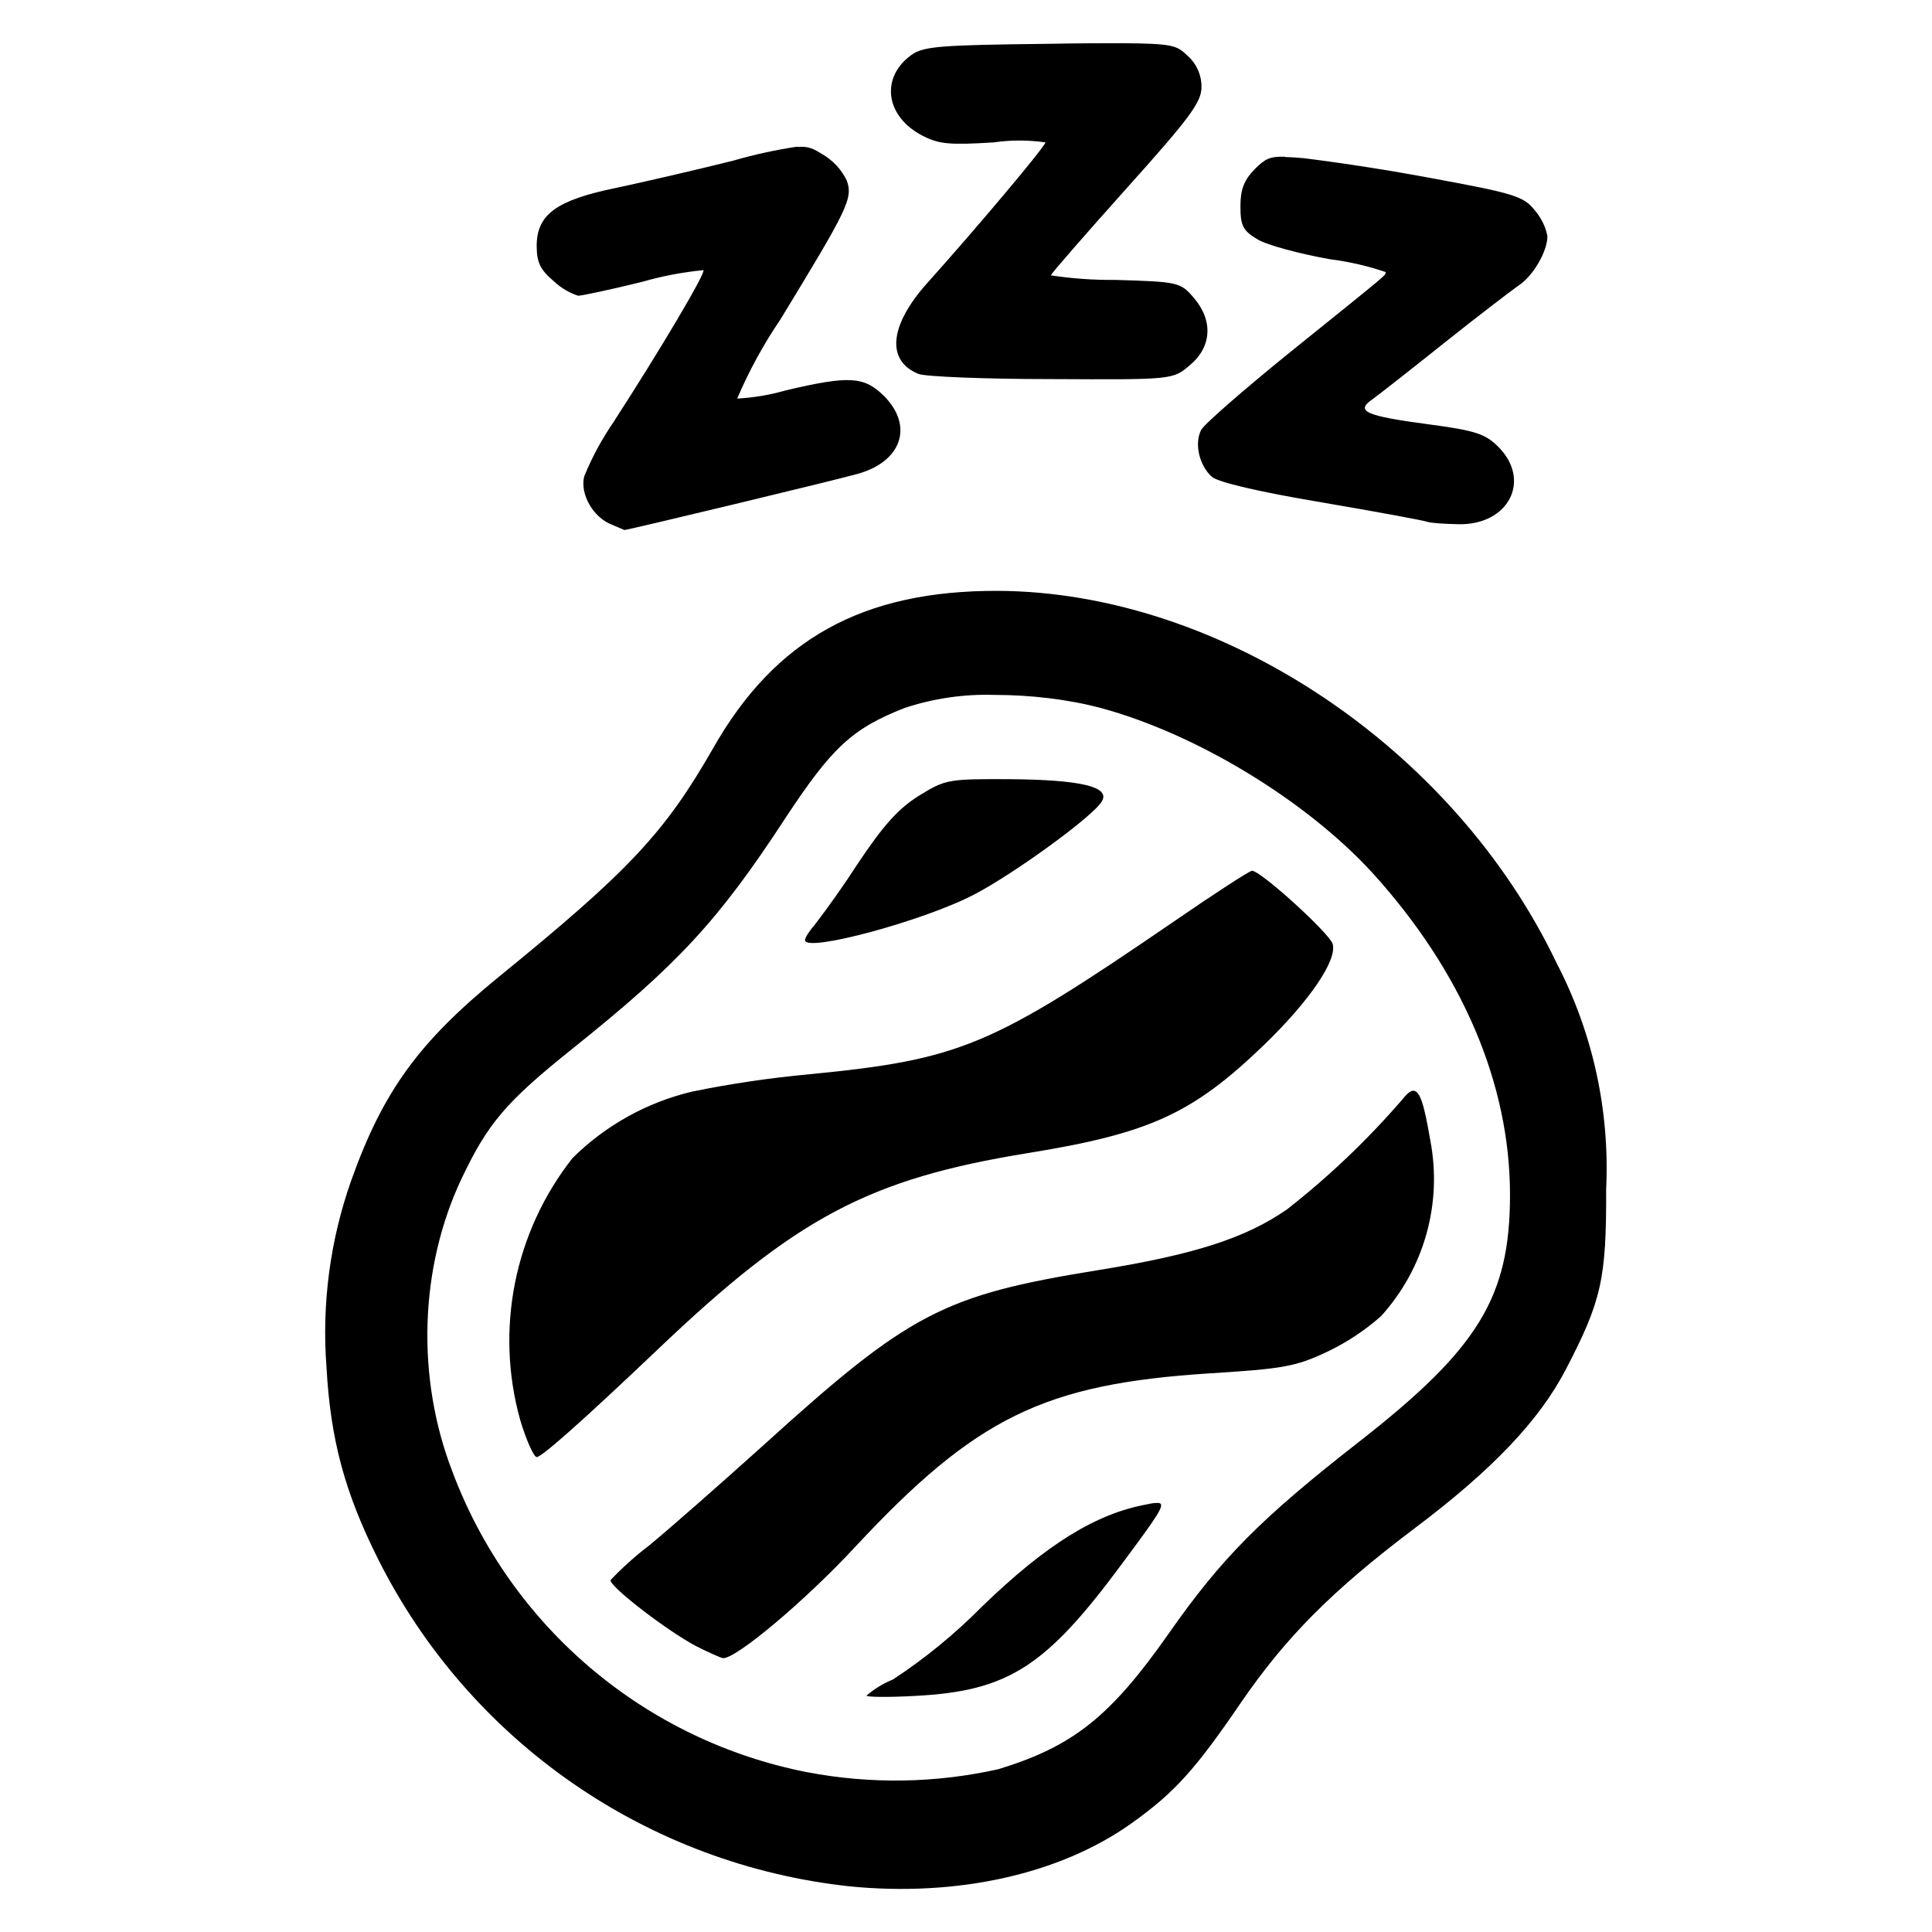
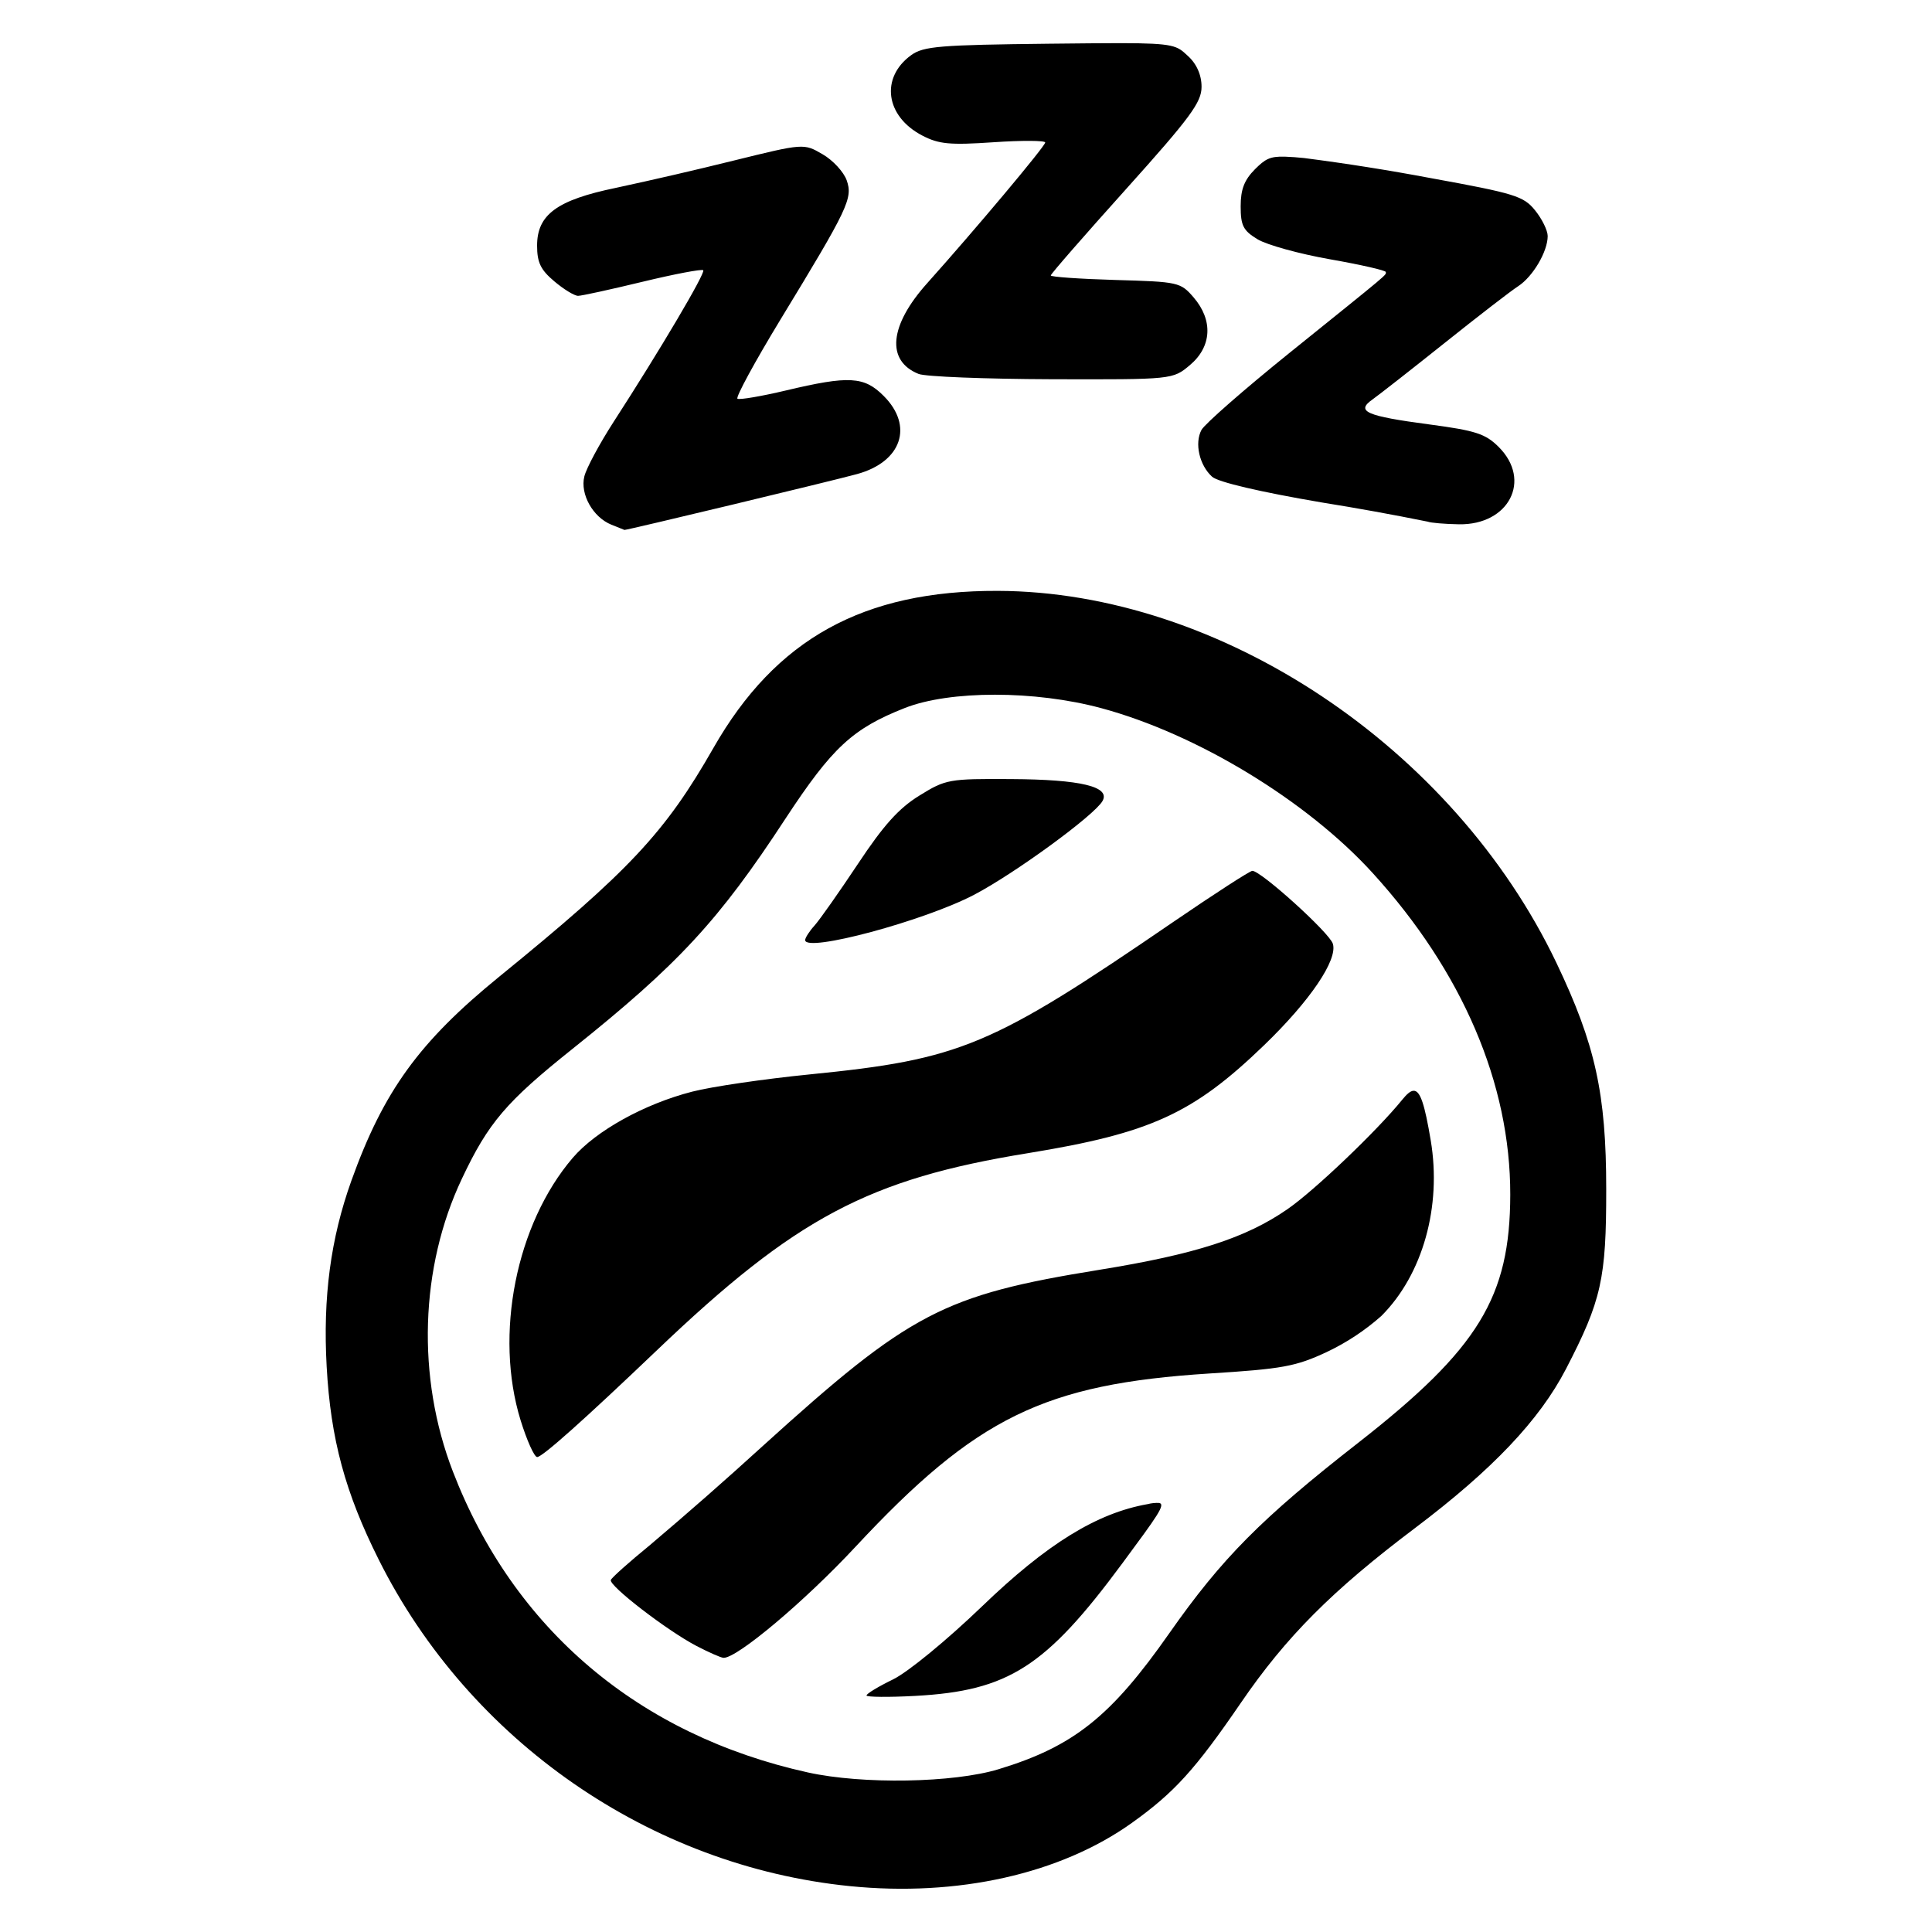
- <svg xmlns="http://www.w3.org/2000/svg" xml:space="preserve" viewBox="0 0 6.35 6.35" width="24" height="24">
-   <path fill="currentColor" d="M3.685.142c-.058 0-.135 0-.236.002-.36.004-.414.008-.454.037-.102.074-.085.202.037.265.054.028.09.031.234.022a.596.596 0 0 1 .17 0c0 .013-.23.286-.389.463-.124.139-.135.255-.028.298.022.009.22.017.438.017.398.002.398.002.454-.046.072-.06.077-.147.012-.222-.043-.05-.05-.052-.257-.058a1.319 1.319 0 0 1-.212-.015c0-.005.111-.132.247-.284.21-.234.248-.285.248-.335a.136.136 0 0 0-.046-.103C3.868.15 3.859.143 3.685.142ZM2.62.482a1.643 1.643 0 0 0-.21.046c-.128.032-.302.072-.387.09-.194.04-.259.087-.259.19 0 .055.012.079.057.117A.214.214 0 0 0 1.9.972c.012 0 .107-.02.212-.046a1.09 1.09 0 0 1 .2-.038c.008.009-.142.262-.296.5a.953.953 0 0 0-.096.178c-.014.058.029.134.09.158l.042.018c.004.002.686-.162.765-.184.147-.04.187-.158.088-.257-.065-.064-.114-.067-.322-.018a.715.715 0 0 1-.16.027 1.526 1.526 0 0 1 .142-.26c.223-.366.239-.398.218-.457a.201.201 0 0 0-.08-.086C2.674.489 2.658.48 2.622.483zm1.602.033c-.05-.001-.065.008-.098.041-.035.036-.047.066-.047.122 0 .063.008.08.055.108.03.019.138.048.239.066a.94.94 0 0 1 .183.042c0 .012.022-.007-.318.267-.148.12-.278.233-.288.252-.023.044-.007.116.035.154.02.018.157.05.36.084.182.031.338.06.348.064.01.004.057.007.103.008.165.003.24-.144.131-.254-.043-.043-.076-.054-.227-.074-.21-.028-.244-.043-.188-.082.021-.015.128-.099.237-.186.109-.087.218-.17.242-.187.049-.031.097-.113.097-.164a.184.184 0 0 0-.041-.084C5.008.645 4.979.636 4.702.585A7.256 7.256 0 0 0 4.286.52a.948.948 0 0 0-.063-.004zm-.944 1.427c-.442-.001-.73.158-.934.517-.159.278-.276.403-.705.752-.262.214-.38.375-.485.67a1.5 1.5 0 0 0-.081.611c.013.239.06.414.171.635A1.97 1.97 0 0 0 2.793 6.2c.354.035.692-.04.927-.208.14-.1.208-.175.358-.395.149-.217.3-.369.573-.575.254-.191.409-.354.496-.522.117-.225.133-.297.132-.592a1.46 1.46 0 0 0-.163-.743c-.339-.71-1.106-1.22-1.837-1.223Zm-.009.342c.116 0 .24.014.349.043.315.085.676.305.893.542.295.325.452.693.452 1.058 0 .337-.104.506-.499.814-.32.25-.449.38-.622.627-.192.274-.315.372-.561.447a1.55 1.55 0 0 1-.627.01 1.567 1.567 0 0 1-1.167-.988c-.12-.31-.108-.671.03-.963.087-.183.146-.252.363-.426.349-.279.481-.422.7-.757.154-.234.22-.296.393-.364a.855.855 0 0 1 .296-.043zm.054.277c-.205-.001-.215 0-.302.054-.068.042-.118.098-.202.224a3.107 3.107 0 0 1-.143.203c-.017.019-.03.04-.03.048 0 .042.392-.064.556-.15.134-.07.395-.26.42-.307.027-.047-.07-.07-.3-.072zm.792.301c-.008 0-.125.076-.26.169-.599.41-.698.451-1.196.5a3.54 3.54 0 0 0-.385.057.832.832 0 0 0-.392.218.97.97 0 0 0-.172.862c.02.067.045.121.054.121.017 0 .155-.123.395-.351.456-.435.695-.563 1.219-.648.402-.065.542-.13.776-.355.151-.146.242-.28.226-.333-.012-.036-.236-.24-.265-.24Zm.53.723c-.01 0-.022.011-.037.03a2.695 2.695 0 0 1-.378.36c-.136.094-.302.148-.617.199-.514.083-.623.14-1.107.579-.14.126-.307.273-.373.327a1.086 1.086 0 0 0-.126.113c-.007.019.184.166.28.217.04.02.081.039.09.04.043.001.267-.186.434-.366.396-.425.62-.535 1.163-.57.241-.015.284-.022.386-.07a.762.762 0 0 0 .179-.118.671.671 0 0 0 .162-.578c-.02-.116-.033-.163-.056-.163ZM3.81 4.94a.13.13 0 0 0-.038.004c-.168.03-.331.13-.544.336a1.803 1.803 0 0 1-.293.24.316.316 0 0 0-.087.053c0 .005.072.006.16.001.306-.016.429-.095.681-.436.115-.155.143-.194.12-.198Z" />
+ <svg xmlns="http://www.w3.org/2000/svg" viewBox="0 0 24 24">
+   <path fill="currentColor" d="M13.927.536c-.22 0-.508.003-.892.007-1.36.015-1.563.031-1.716.142-.386.28-.32.762.14 1 .204.106.342.119.883.082.353-.024.642-.022.642.003 0 .046-.868 1.08-1.466 1.748-.471.525-.513.964-.107 1.127.083.034.827.063 1.654.066 1.503.004 1.503.004 1.717-.176.271-.228.29-.556.046-.84-.163-.189-.189-.195-.971-.217-.442-.013-.804-.038-.804-.056 0-.019.422-.502.937-1.075.795-.885.936-1.076.936-1.267a.514.514 0 0 0-.175-.39c-.13-.122-.166-.153-.824-.154zM9.905 1.824c-.14.01-.358.064-.796.172a50.71 50.71 0 0 1-1.46.338c-.73.151-.977.332-.977.717 0 .21.044.301.214.444.117.099.25.18.295.18.044 0 .405-.079.802-.175.397-.096.735-.16.753-.143.031.031-.534.988-1.117 1.889-.172.267-.335.57-.36.672-.055.219.106.507.336.6l.162.065c.015.007 2.593-.612 2.89-.694.554-.152.705-.597.33-.971-.242-.243-.43-.254-1.216-.067-.304.072-.574.118-.6.102-.025-.016.215-.458.534-.983.844-1.386.901-1.507.823-1.73-.037-.104-.171-.25-.3-.324-.117-.068-.175-.102-.313-.092Zm6.055.122c-.188-.005-.245.032-.37.156-.133.134-.178.25-.178.46 0 .24.031.302.209.41.115.07.52.182.901.249s.693.138.693.158c0 .044.082-.025-1.203 1.01-.558.45-1.047.878-1.087.952-.088.165-.026.438.132.581.074.067.595.189 1.364.32a32.83 32.83 0 0 1 1.314.238c.038.015.213.03.389.033.62.01.908-.546.494-.96-.164-.164-.286-.204-.858-.28-.792-.105-.922-.162-.71-.311.08-.057.484-.373.895-.701.412-.329.823-.647.915-.706.184-.121.366-.431.366-.623 0-.068-.07-.212-.156-.318-.143-.178-.25-.211-1.3-.402a27.423 27.423 0 0 0-1.572-.249 3.599 3.599 0 0 0-.238-.017zM12.394 7.34c-1.67-.005-2.758.596-3.532 1.952-.6 1.051-1.041 1.523-2.662 2.842-.993.809-1.435 1.419-1.835 2.533-.258.72-.355 1.45-.307 2.31.05.903.23 1.565.648 2.4 1.126 2.249 3.37 3.804 5.85 4.053 1.34.135 2.616-.151 3.504-.785.526-.376.786-.661 1.354-1.491.562-.821 1.133-1.395 2.164-2.172.962-.726 1.545-1.34 1.875-1.976.441-.851.501-1.12.5-2.235 0-1.184-.135-1.797-.618-2.809-1.28-2.681-4.18-4.613-6.94-4.622zm-.034 1.29c.438 0 .907.056 1.317.166 1.19.32 2.556 1.15 3.374 2.048 1.116 1.226 1.712 2.618 1.71 3.996-.002 1.274-.393 1.913-1.885 3.08-1.208.943-1.697 1.437-2.35 2.368-.726 1.037-1.19 1.407-2.122 1.69-.559.17-1.688.19-2.368.04-2.1-.464-3.655-1.78-4.41-3.738-.452-1.17-.41-2.536.112-3.638.328-.695.55-.955 1.373-1.612 1.316-1.052 1.817-1.592 2.646-2.86.58-.883.833-1.119 1.483-1.375.279-.11.683-.165 1.12-.165Zm.203 1.048c-.776-.005-.814.002-1.142.205-.256.158-.445.368-.763.848-.233.35-.476.696-.54.767-.064.07-.116.152-.116.18 0 .16 1.486-.24 2.103-.565.506-.266 1.493-.987 1.591-1.163.1-.178-.27-.267-1.133-.272zm2.994 1.14c-.03 0-.472.286-.984.636-2.261 1.548-2.638 1.706-4.518 1.893-.562.056-1.218.152-1.457.214-.595.153-1.195.486-1.483.822-.704.823-.977 2.194-.648 3.26.078.251.17.457.206.457.064 0 .585-.465 1.49-1.329 1.722-1.644 2.628-2.125 4.607-2.446 1.522-.248 2.051-.49 2.934-1.342.572-.552.916-1.061.853-1.26-.044-.138-.892-.905-1-.905zm2.003 2.732c-.039.001-.084.041-.141.111-.31.383-1.092 1.13-1.426 1.36-.517.358-1.144.56-2.336.753-1.94.314-2.352.53-4.182 2.189a50.375 50.375 0 0 1-1.41 1.238c-.251.205-.466.397-.477.426-.027.07.696.627 1.061.818.153.08.305.147.338.149.165.009 1.009-.701 1.64-1.379 1.499-1.609 2.344-2.022 4.397-2.153.91-.057 1.072-.087 1.458-.267a2.88 2.88 0 0 0 .677-.447c.515-.514.752-1.36.614-2.182-.074-.439-.128-.62-.213-.616zm-3.16 5.12a.487.487 0 0 0-.145.015c-.632.112-1.25.494-2.056 1.27-.439.422-.919.816-1.105.907-.181.088-.33.178-.33.2 0 .02.274.023.607.005 1.156-.063 1.62-.36 2.572-1.648.433-.586.541-.732.456-.749z" />
</svg>
